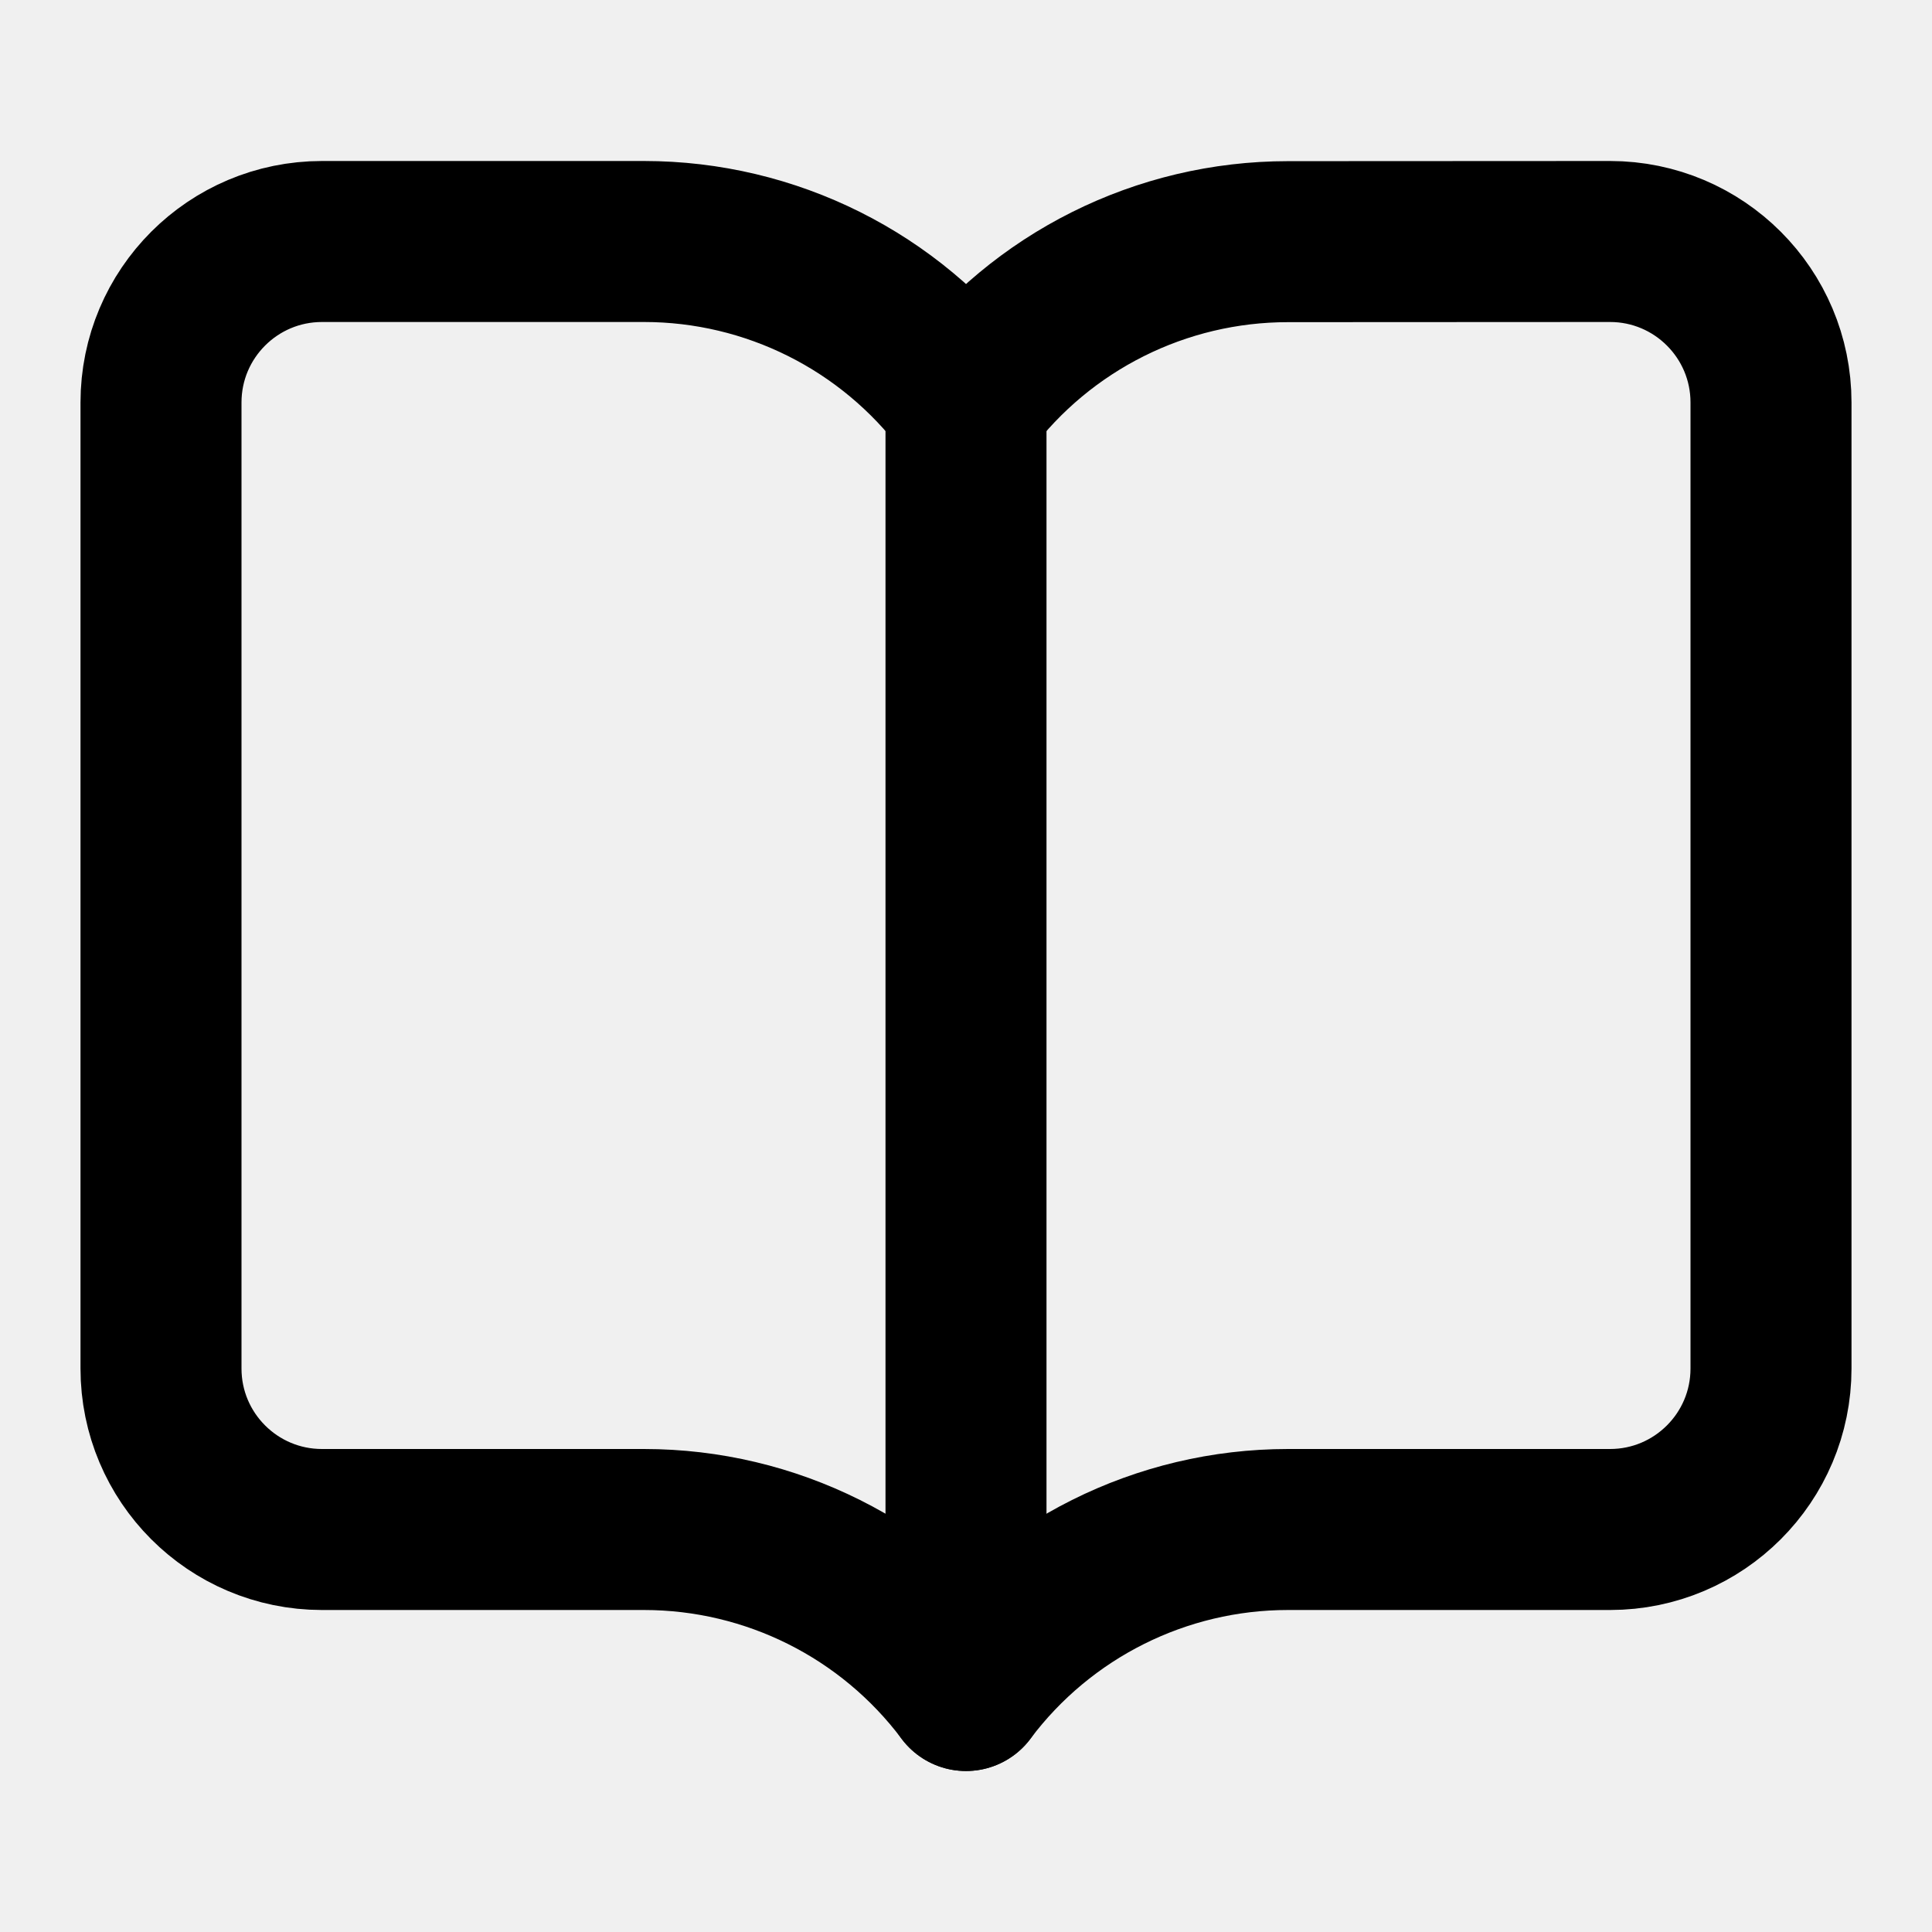
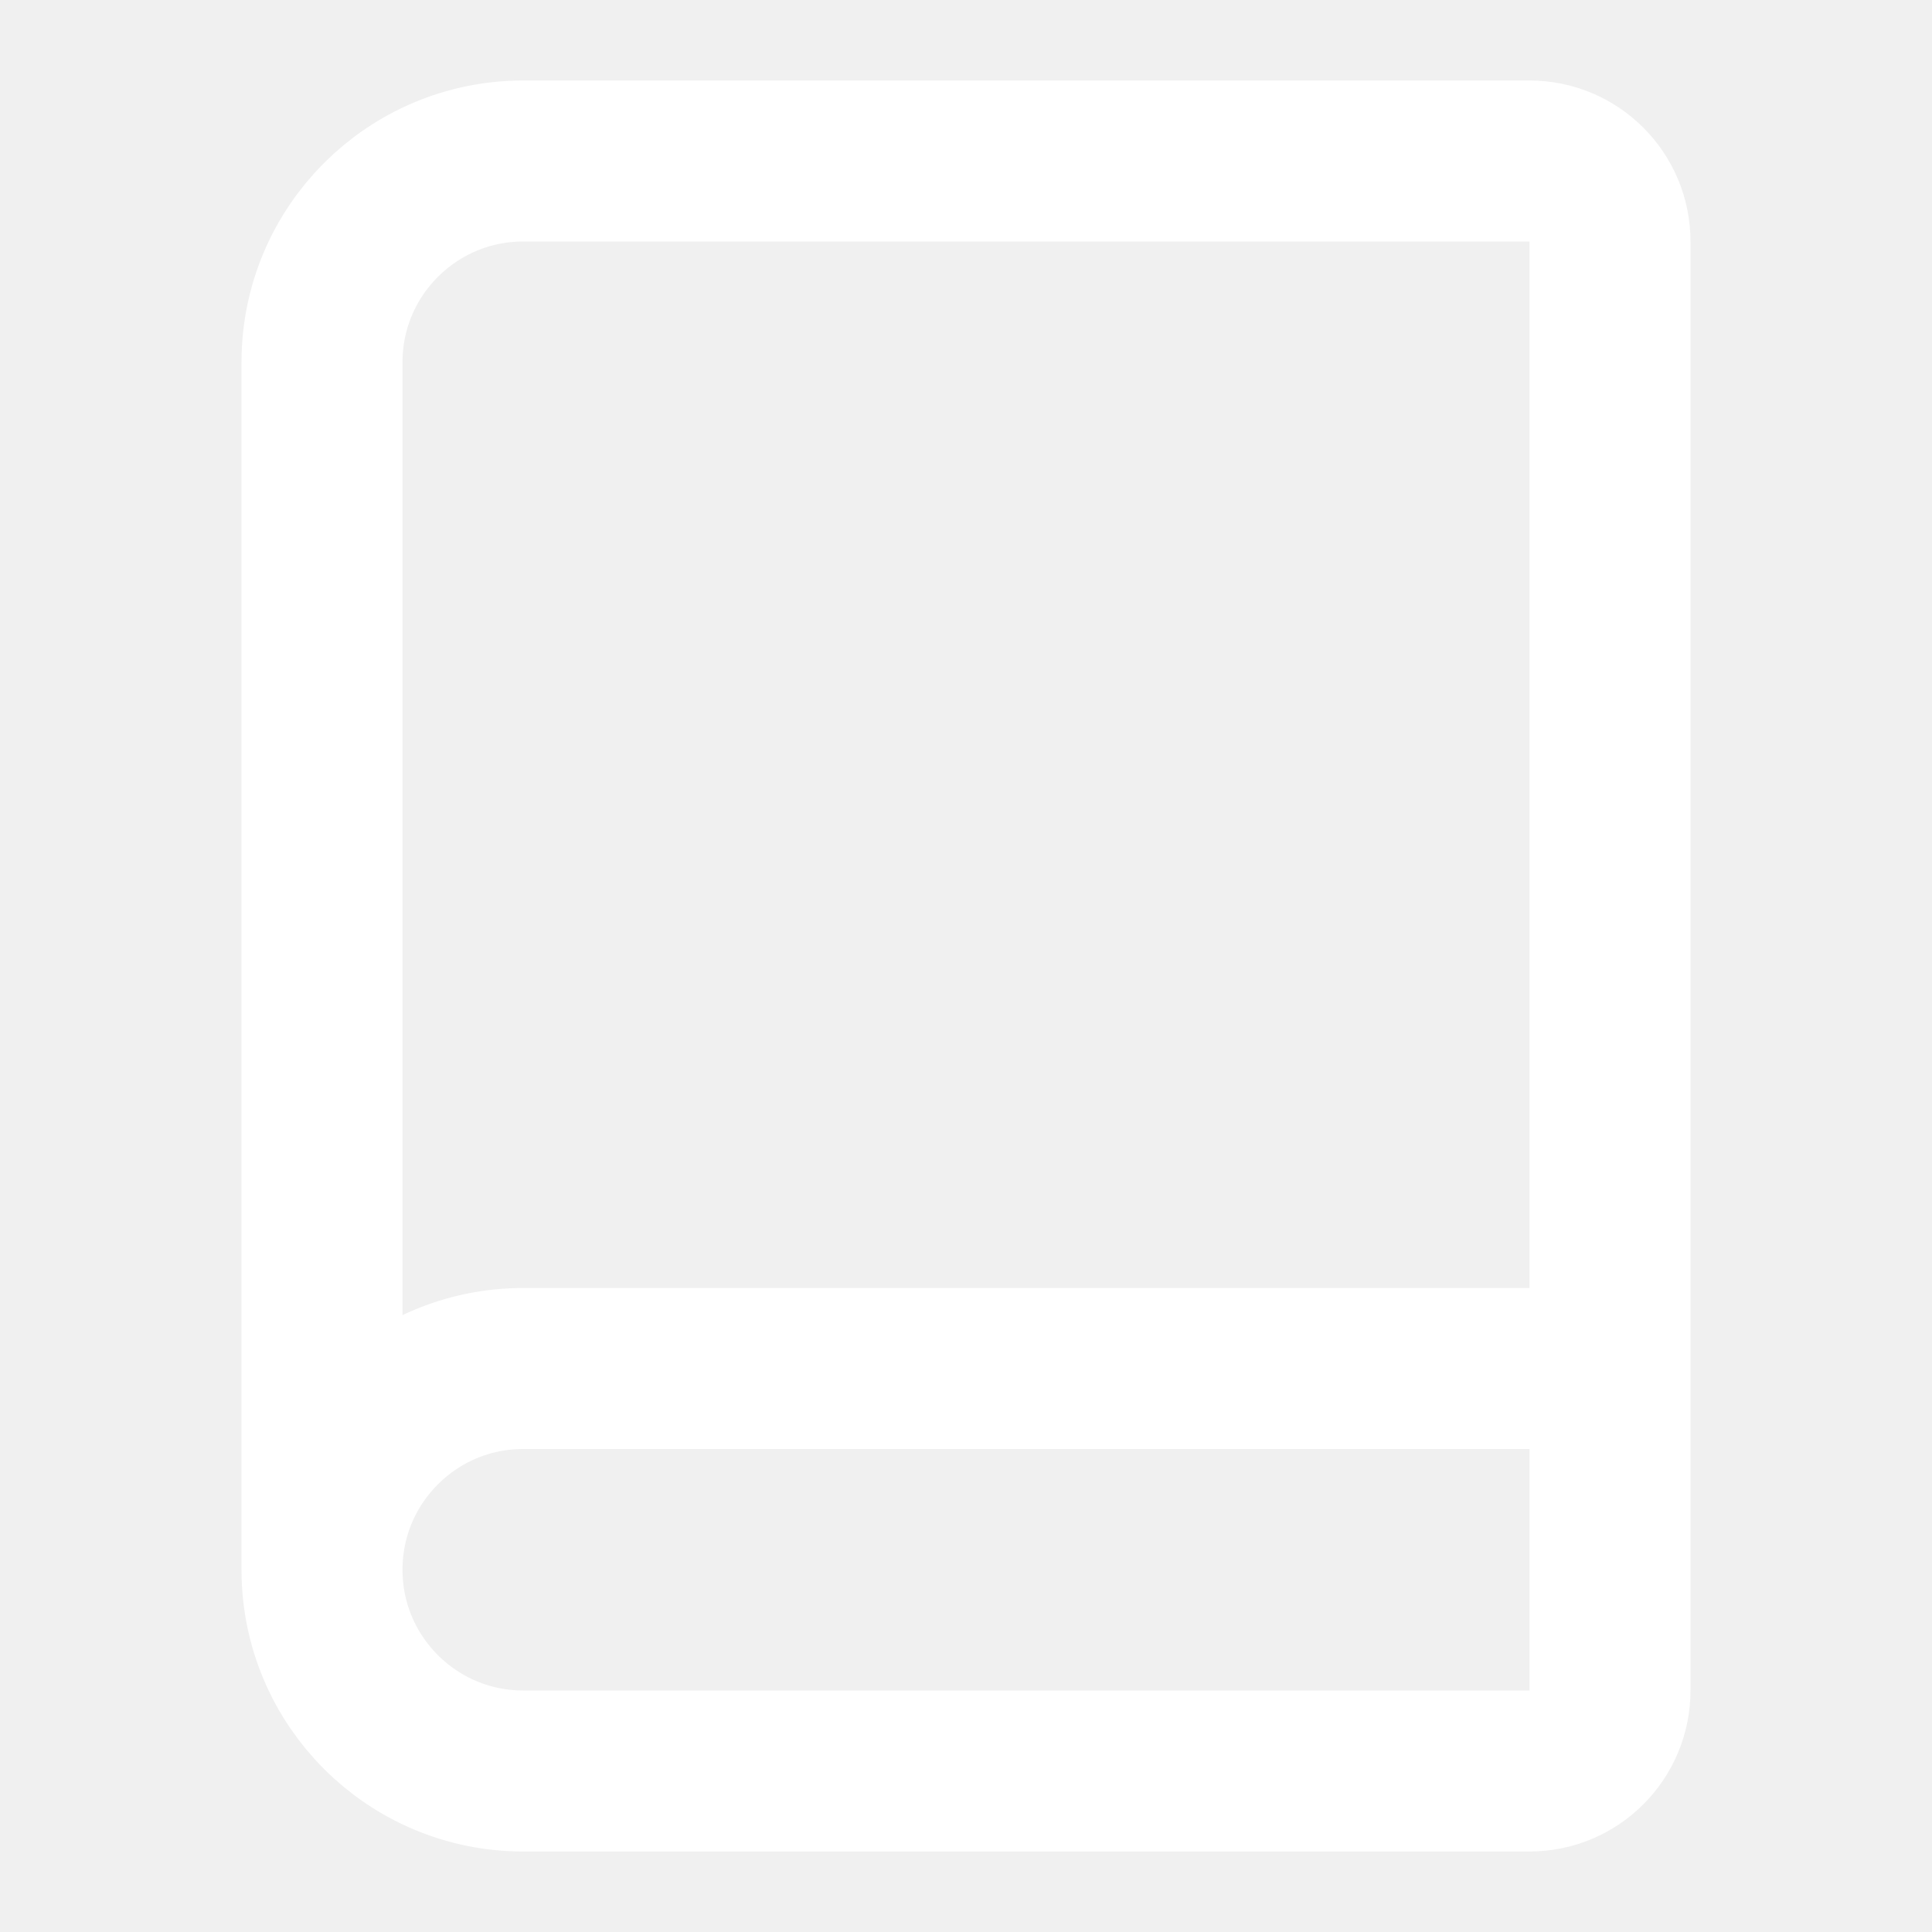
- <svg xmlns="http://www.w3.org/2000/svg" class="lucide lucide-book-open" width="24" height="24" viewBox="0 0 24 24" fill="none" stroke="currentColor" stroke-width="2" stroke-linecap="round" stroke-linejoin="round">
-   <path d="M12 5v16" />
-   <path d="M20.001 19A2 2 0 0022 17V5a2 2 0 00-1.999-2L16 3.002A5 5 0 0012 5a5 5 0 00-4-2H4a2 2 0 00-2 2v12a2 2 0 001.999 2H8a5 5 0 014 2 5 5 0 014-2z" />
+ <svg xmlns="http://www.w3.org/2000/svg" width="24" height="24" viewBox="0 0 24 24" fill="none" stroke="#ffffff" stroke-width="2" stroke-linecap="round" stroke-linejoin="round" class="lucide lucide-book-icon lucide-book">
+   <path d="M4 19.5v-15A2.5 2.5 0 0 1 6.5 2H19a1 1 0 0 1 1 1v18a1 1 0 0 1-1 1H6.5a1 1 0 0 1 0-5H20" />
</svg>
